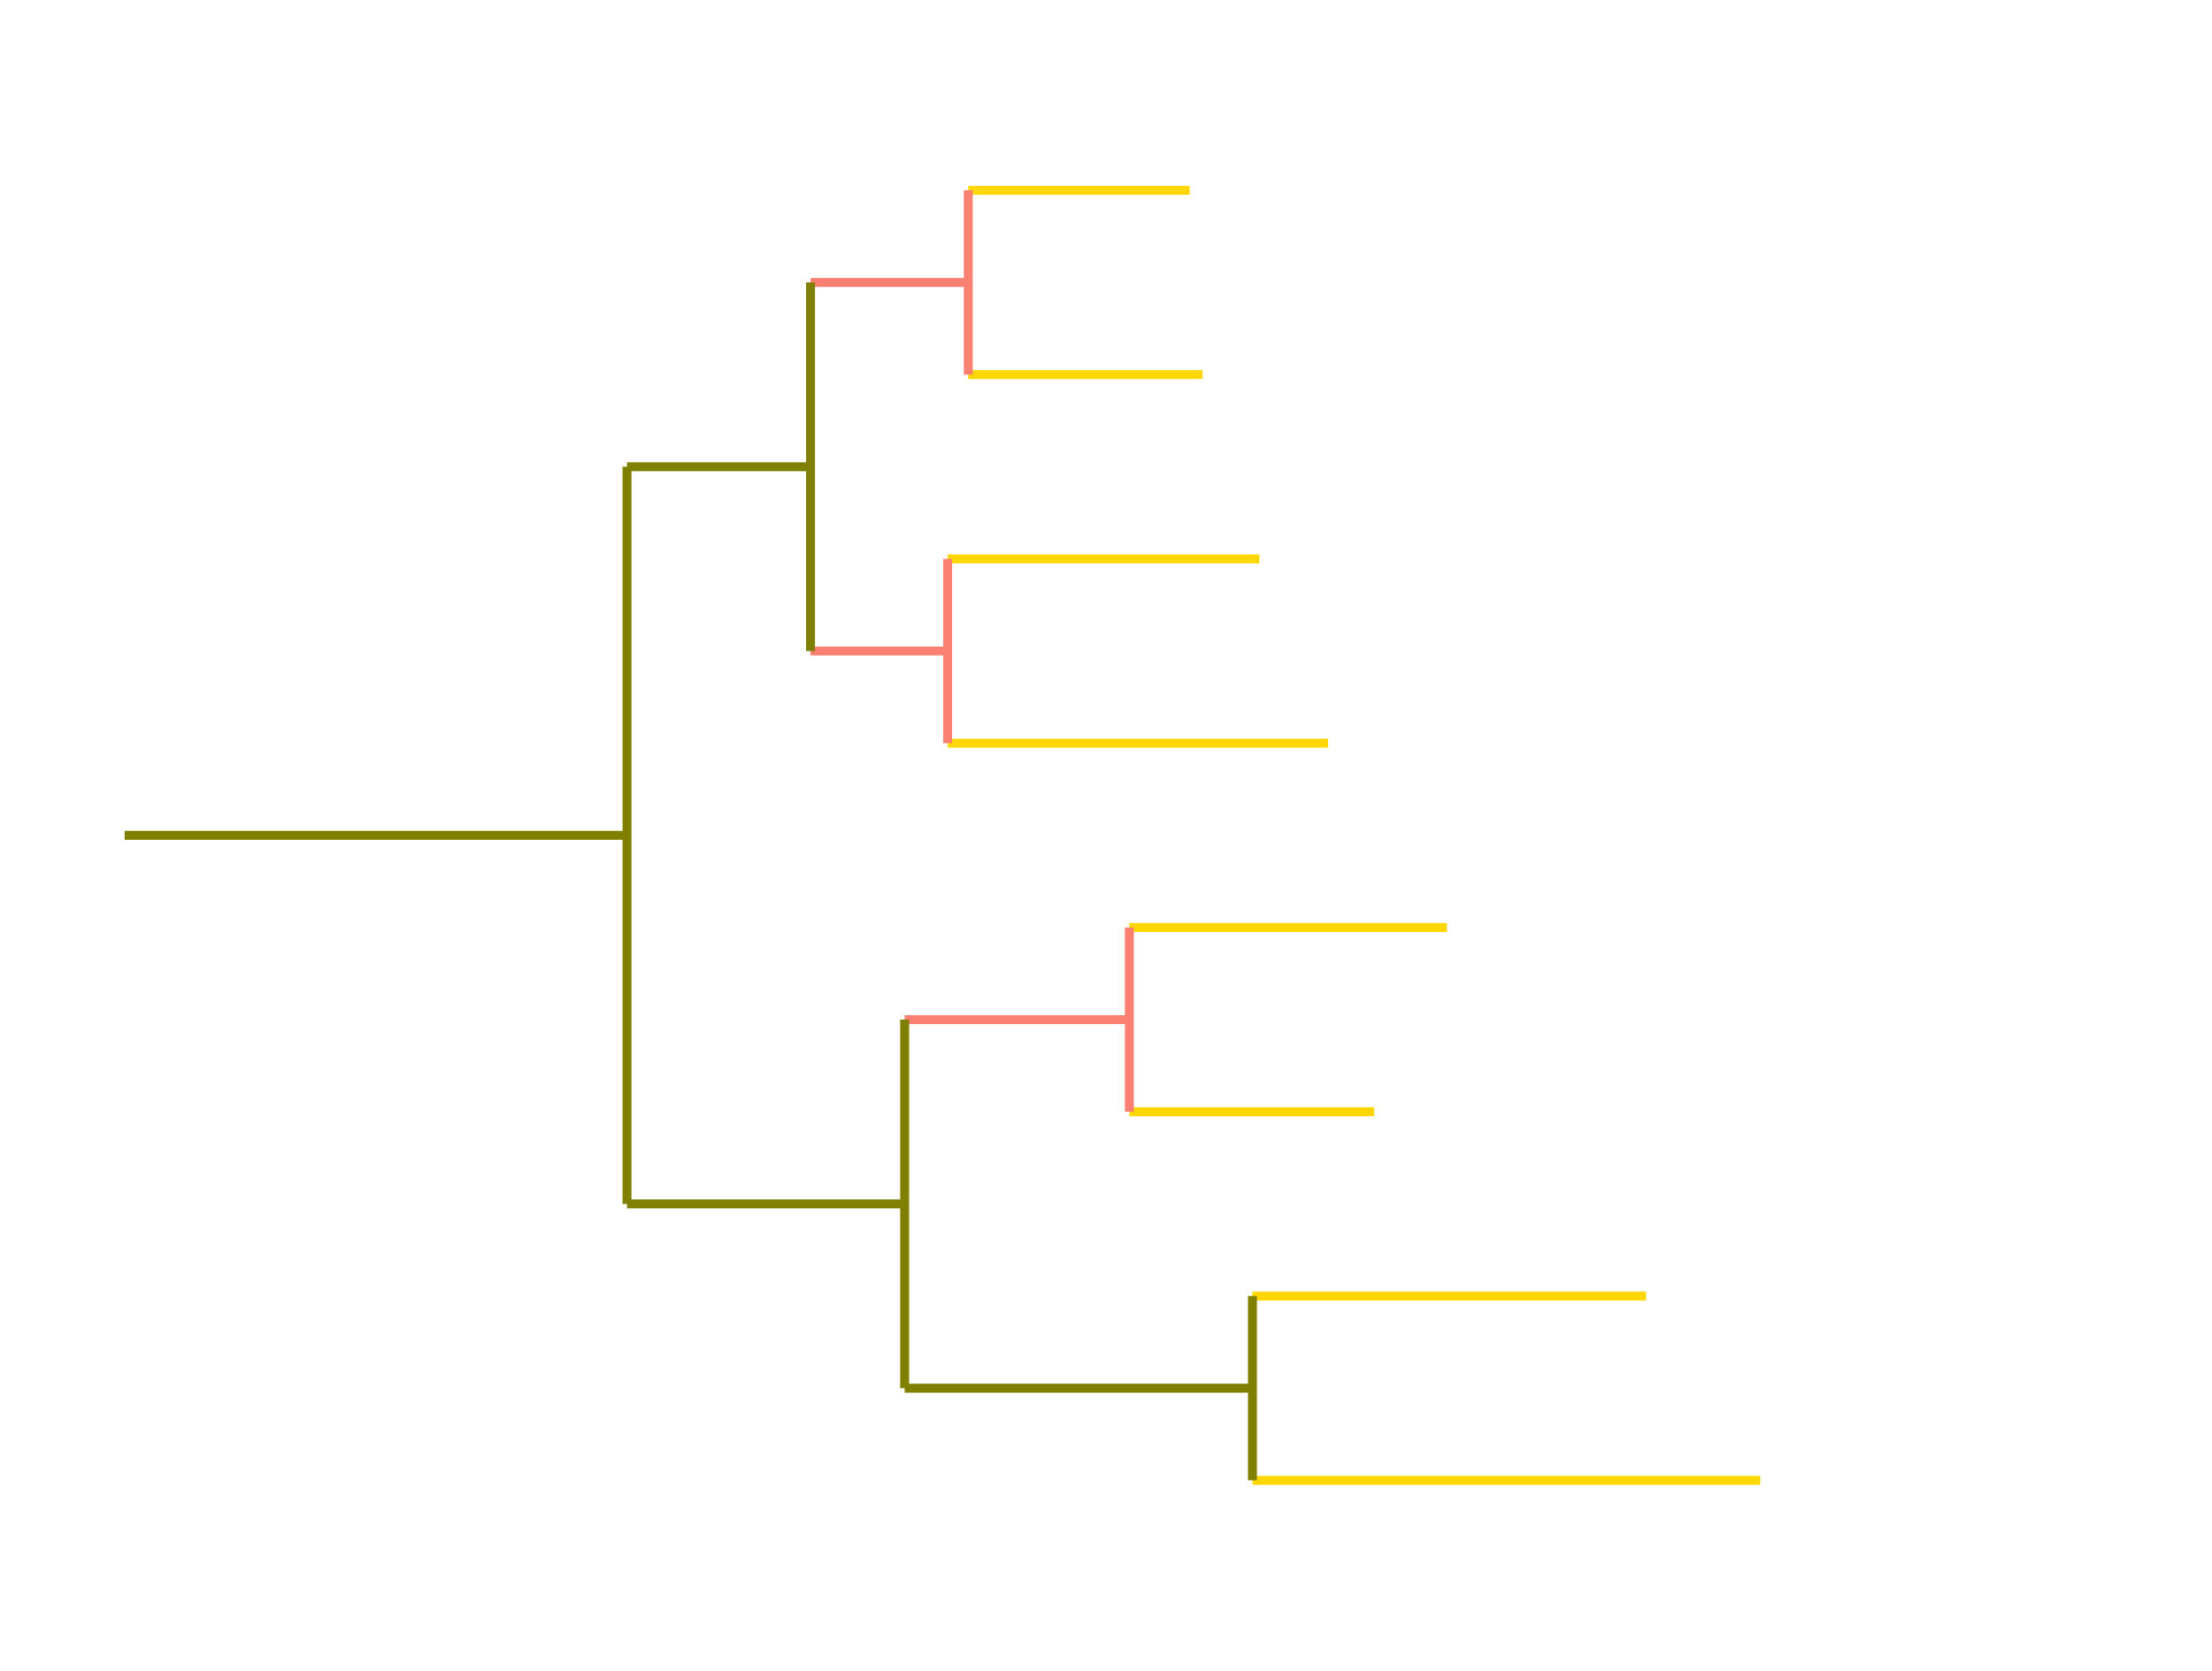
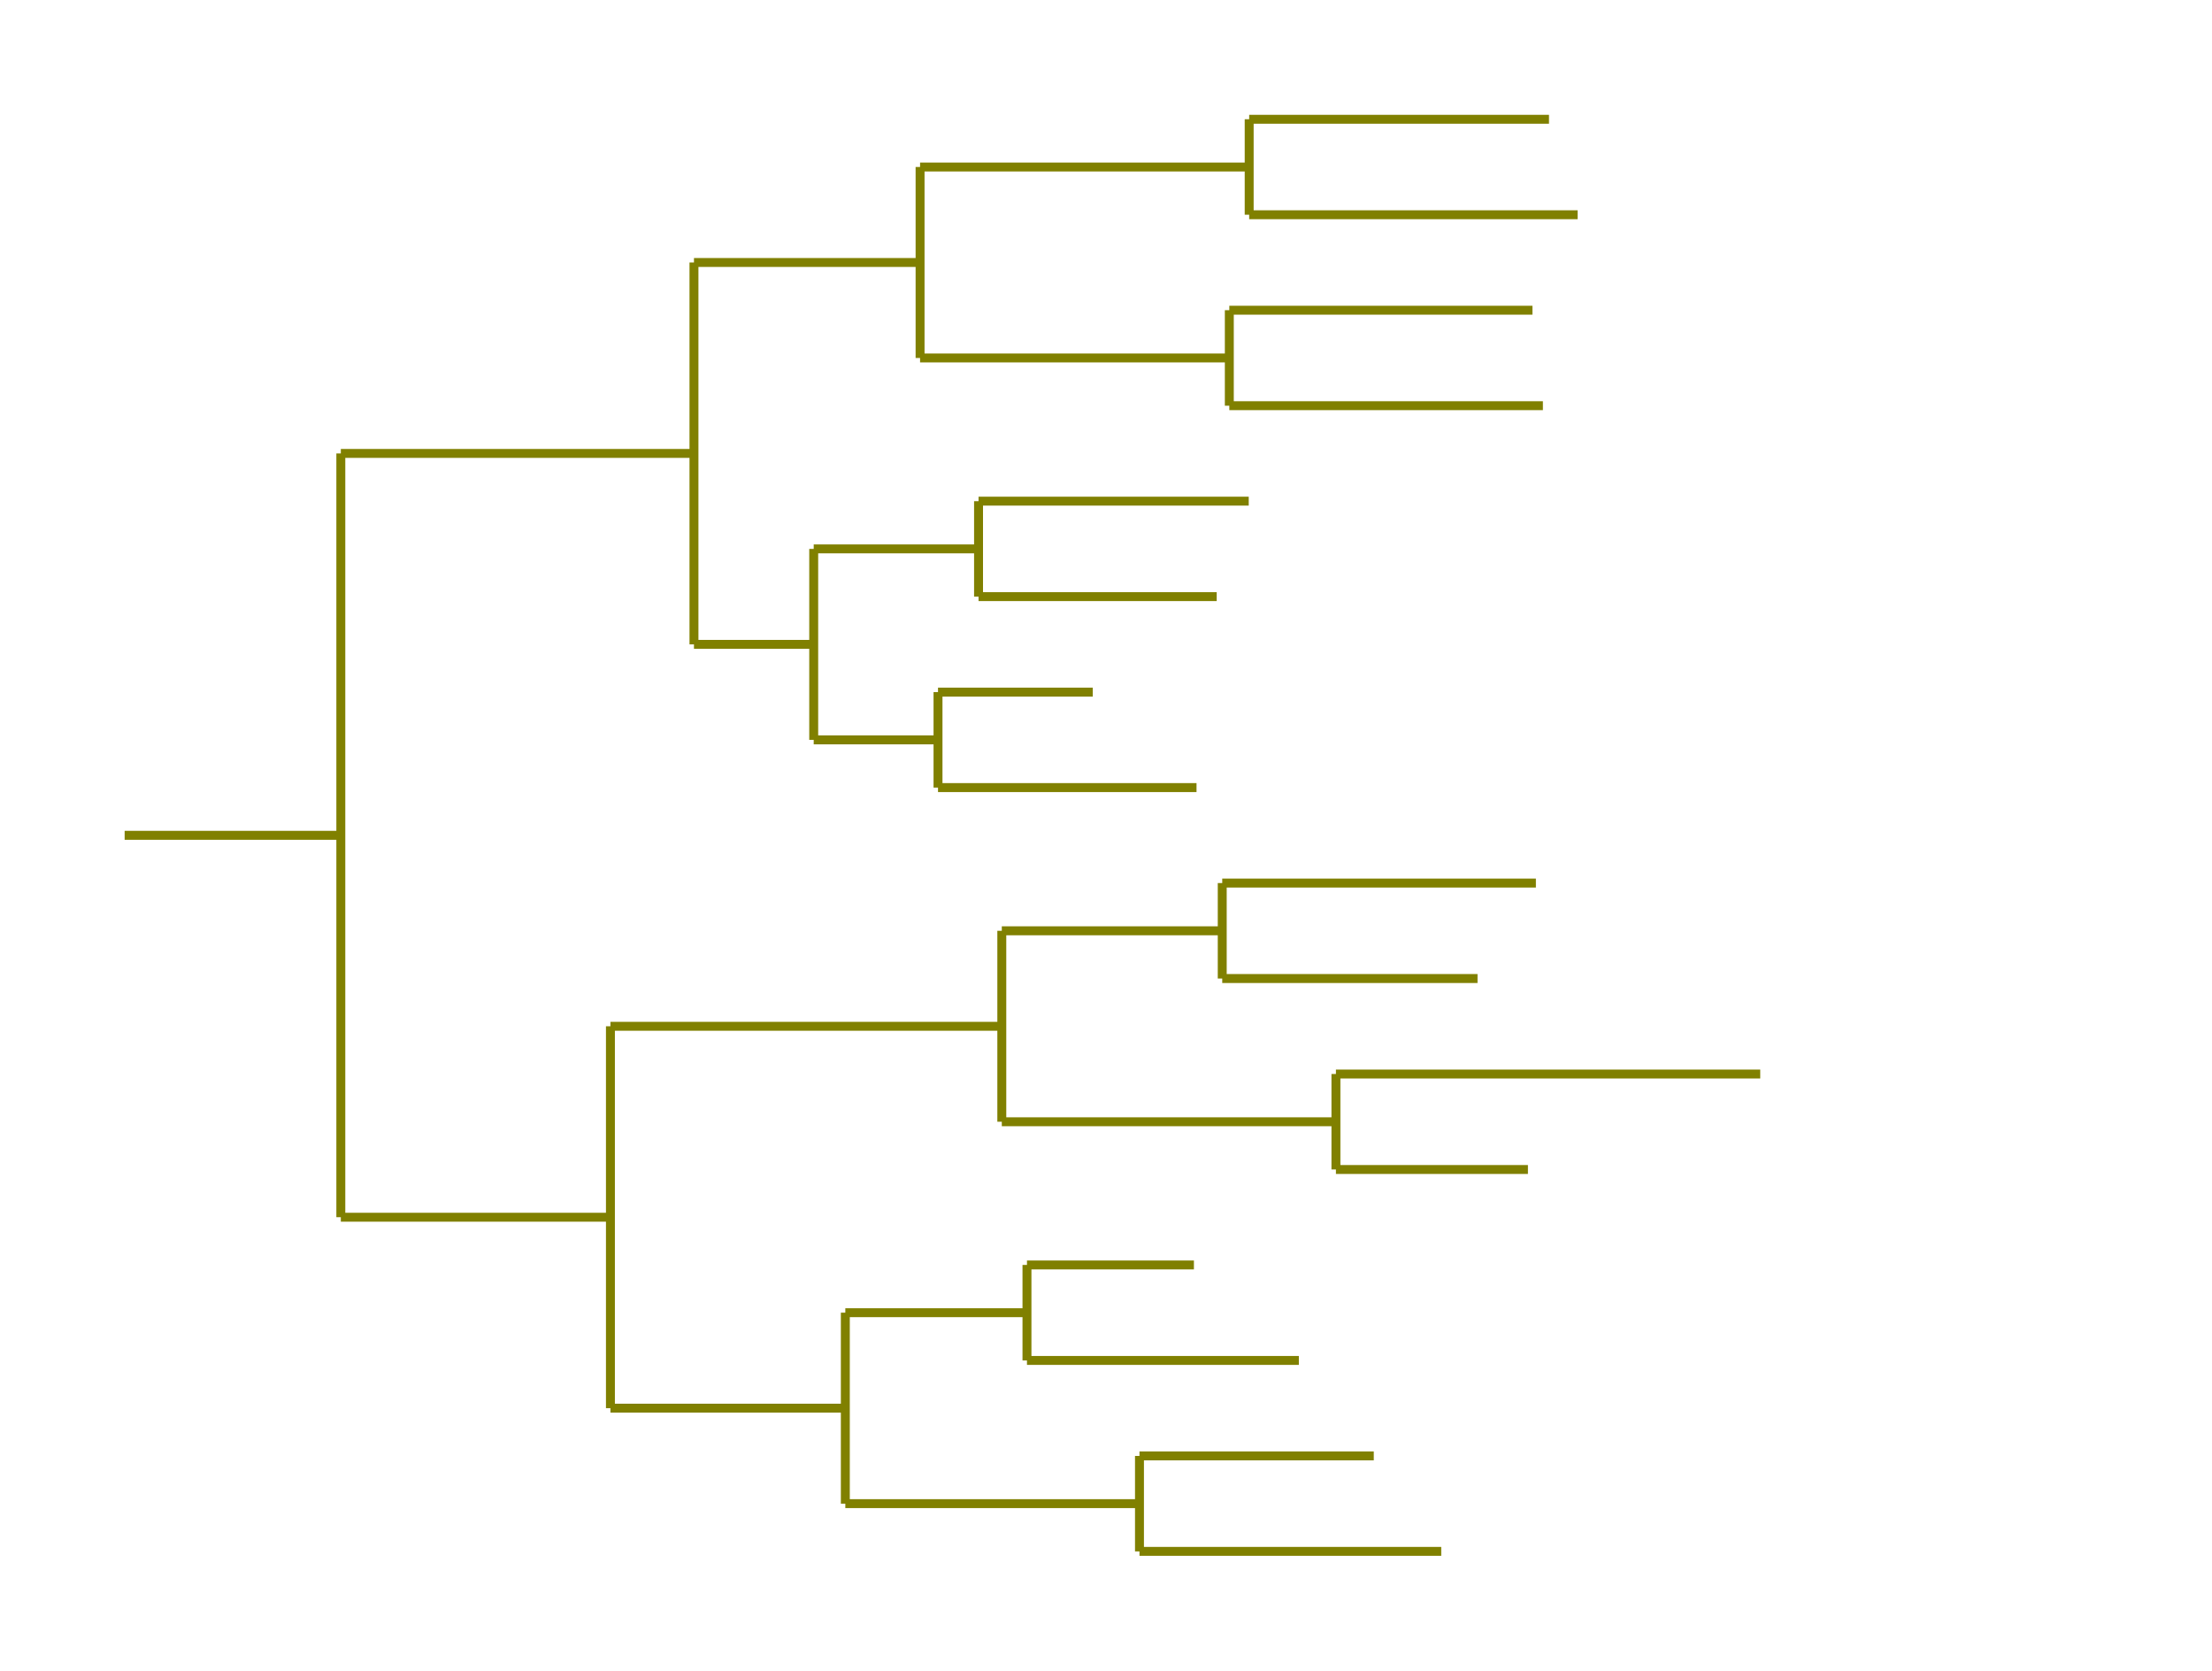
<svg xmlns="http://www.w3.org/2000/svg" height="280.512pt" version="1.1" viewBox="0 0 371.52 280.512" width="371.52pt">
  <defs>
    <style type="text/css">
*{stroke-linecap:butt;stroke-linejoin:round;}
  </style>
  </defs>
  <g id="figure_1">
    <g id="patch_1">
      <path d="M 0 280.512  L 371.52 280.512  L 371.52 0  L 0 0  z " style="fill:none;" />
    </g>
    <g id="axes_1">
      <g id="LineCollection_1">
-         <path clip-path="url(#pa4f51470fd)" d="M 20.935 140.256  L 105.31 140.256  " style="fill:none;stroke:#808000;stroke-width:1.5;" />
+         <path clip-path="url(#p8dfeab0bf6)" d="M 20.935 140.256  L 57.244 140.256  " style="fill:none;stroke:#808000;stroke-width:1.5;" />
      </g>
      <g id="LineCollection_2">
-         <path clip-path="url(#pa4f51470fd)" d="M 105.31 78.369  L 136.136 78.369  " style="fill:none;stroke:#808000;stroke-width:1.5;" />
+         <path clip-path="url(#p8dfeab0bf6)" d="M 57.244 76.133  L 116.556 76.133  " style="fill:none;stroke:#808000;stroke-width:1.5;" />
      </g>
      <g id="LineCollection_3">
-         <path clip-path="url(#pa4f51470fd)" d="M 136.136 47.426  L 162.624 47.426  " style="fill:none;stroke:#fa8072;stroke-width:1.5;" />
+         <path clip-path="url(#p8dfeab0bf6)" d="M 116.556 44.071  L 154.532 44.071  " style="fill:none;stroke:#808000;stroke-width:1.5;" />
      </g>
      <g id="LineCollection_4">
-         <path clip-path="url(#pa4f51470fd)" d="M 162.624 31.955  L 199.808 31.955  " style="fill:none;stroke:#ffd700;stroke-width:1.5;" />
+         <path clip-path="url(#p8dfeab0bf6)" d="M 154.532 28.04  L 209.807 28.04  " style="fill:none;stroke:#808000;stroke-width:1.5;" />
      </g>
      <g id="LineCollection_5">
-         <path clip-path="url(#pa4f51470fd)" d="M 162.624 62.898  L 201.977 62.898  " style="fill:none;stroke:#ffd700;stroke-width:1.5;" />
+         <path clip-path="url(#p8dfeab0bf6)" d="M 209.807 20.025  L 260.163 20.025  " style="fill:none;stroke:#808000;stroke-width:1.5;" />
      </g>
      <g id="LineCollection_6">
-         <path clip-path="url(#pa4f51470fd)" d="M 136.136 109.313  L 159.163 109.313  " style="fill:none;stroke:#fa8072;stroke-width:1.5;" />
+         <path clip-path="url(#p8dfeab0bf6)" d="M 209.807 36.056  L 264.971 36.056  " style="fill:none;stroke:#808000;stroke-width:1.5;" />
      </g>
      <g id="LineCollection_7">
-         <path clip-path="url(#pa4f51470fd)" d="M 159.163 93.841  L 211.519 93.841  " style="fill:none;stroke:#ffd700;stroke-width:1.5;" />
+         <path clip-path="url(#p8dfeab0bf6)" d="M 154.532 60.102  L 206.471 60.102  " style="fill:none;stroke:#808000;stroke-width:1.5;" />
      </g>
      <g id="LineCollection_8">
-         <path clip-path="url(#pa4f51470fd)" d="M 159.163 124.784  L 223.05 124.784  " style="fill:none;stroke:#ffd700;stroke-width:1.5;" />
+         <path clip-path="url(#p8dfeab0bf6)" d="M 206.471 52.086  L 257.383 52.086  " style="fill:none;stroke:#808000;stroke-width:1.5;" />
      </g>
      <g id="LineCollection_9">
-         <path clip-path="url(#pa4f51470fd)" d="M 105.31 202.143  L 151.939 202.143  " style="fill:none;stroke:#808000;stroke-width:1.5;" />
+         <path clip-path="url(#p8dfeab0bf6)" d="M 206.471 68.117  L 259.14 68.117  " style="fill:none;stroke:#808000;stroke-width:1.5;" />
      </g>
      <g id="LineCollection_10">
-         <path clip-path="url(#pa4f51470fd)" d="M 151.939 171.199  L 189.684 171.199  " style="fill:none;stroke:#fa8072;stroke-width:1.5;" />
+         <path clip-path="url(#p8dfeab0bf6)" d="M 116.556 108.194  L 136.668 108.194  " style="fill:none;stroke:#808000;stroke-width:1.5;" />
      </g>
      <g id="LineCollection_11">
-         <path clip-path="url(#pa4f51470fd)" d="M 189.684 155.728  L 243.027 155.728  " style="fill:none;stroke:#ffd700;stroke-width:1.5;" />
+         <path clip-path="url(#p8dfeab0bf6)" d="M 136.668 92.163  L 164.353 92.163  " style="fill:none;stroke:#808000;stroke-width:1.5;" />
      </g>
      <g id="LineCollection_12">
-         <path clip-path="url(#pa4f51470fd)" d="M 189.684 186.671  L 230.8 186.671  " style="fill:none;stroke:#ffd700;stroke-width:1.5;" />
+         <path clip-path="url(#p8dfeab0bf6)" d="M 164.353 84.148  L 209.733 84.148  " style="fill:none;stroke:#808000;stroke-width:1.5;" />
      </g>
      <g id="LineCollection_13">
-         <path clip-path="url(#pa4f51470fd)" d="M 151.939 233.086  L 210.355 233.086  " style="fill:none;stroke:#808000;stroke-width:1.5;" />
+         <path clip-path="url(#p8dfeab0bf6)" d="M 164.353 100.179  L 204.355 100.179  " style="fill:none;stroke:#808000;stroke-width:1.5;" />
      </g>
      <g id="LineCollection_14">
-         <path clip-path="url(#pa4f51470fd)" d="M 210.355 217.614  L 276.46 217.614  " style="fill:none;stroke:#ffd700;stroke-width:1.5;" />
+         <path clip-path="url(#p8dfeab0bf6)" d="M 136.668 124.225  L 157.545 124.225  " style="fill:none;stroke:#808000;stroke-width:1.5;" />
      </g>
      <g id="LineCollection_15">
-         <path clip-path="url(#pa4f51470fd)" d="M 210.355 248.557  L 295.643 248.557  " style="fill:none;stroke:#ffd700;stroke-width:1.5;" />
+         <path clip-path="url(#p8dfeab0bf6)" d="M 157.545 116.21  L 183.536 116.21  " style="fill:none;stroke:#808000;stroke-width:1.5;" />
      </g>
      <g id="LineCollection_16">
-         <path clip-path="url(#pa4f51470fd)" d="M 105.31 202.143  L 105.31 78.369  " style="fill:none;stroke:#808000;stroke-width:1.5;" />
+         <path clip-path="url(#p8dfeab0bf6)" d="M 157.545 132.241  L 200.964 132.241  " style="fill:none;stroke:#808000;stroke-width:1.5;" />
      </g>
      <g id="LineCollection_17">
-         <path clip-path="url(#pa4f51470fd)" d="M 136.136 109.313  L 136.136 47.426  " style="fill:none;stroke:#808000;stroke-width:1.5;" />
+         <path clip-path="url(#p8dfeab0bf6)" d="M 57.244 204.379  L 102.525 204.379  " style="fill:none;stroke:#808000;stroke-width:1.5;" />
      </g>
      <g id="LineCollection_18">
-         <path clip-path="url(#pa4f51470fd)" d="M 162.624 62.898  L 162.624 31.955  " style="fill:none;stroke:#fa8072;stroke-width:1.5;" />
+         <path clip-path="url(#p8dfeab0bf6)" d="M 102.525 172.318  L 168.259 172.318  " style="fill:none;stroke:#808000;stroke-width:1.5;" />
      </g>
      <g id="LineCollection_19">
-         <path clip-path="url(#pa4f51470fd)" d="M 159.163 124.784  L 159.163 93.841  " style="fill:none;stroke:#fa8072;stroke-width:1.5;" />
+         <path clip-path="url(#p8dfeab0bf6)" d="M 168.259 156.287  L 205.282 156.287  " style="fill:none;stroke:#808000;stroke-width:1.5;" />
      </g>
      <g id="LineCollection_20">
-         <path clip-path="url(#pa4f51470fd)" d="M 151.939 233.086  L 151.939 171.199  " style="fill:none;stroke:#808000;stroke-width:1.5;" />
+         <path clip-path="url(#p8dfeab0bf6)" d="M 205.282 148.271  L 257.963 148.271  " style="fill:none;stroke:#808000;stroke-width:1.5;" />
      </g>
      <g id="LineCollection_21">
-         <path clip-path="url(#pa4f51470fd)" d="M 189.684 186.671  L 189.684 155.728  " style="fill:none;stroke:#fa8072;stroke-width:1.5;" />
+         <path clip-path="url(#p8dfeab0bf6)" d="M 205.282 164.302  L 248.161 164.302  " style="fill:none;stroke:#808000;stroke-width:1.5;" />
      </g>
      <g id="LineCollection_22">
-         <path clip-path="url(#pa4f51470fd)" d="M 210.355 248.557  L 210.355 217.614  " style="fill:none;stroke:#808000;stroke-width:1.5;" />
+         <path clip-path="url(#p8dfeab0bf6)" d="M 168.259 188.349  L 224.378 188.349  " style="fill:none;stroke:#808000;stroke-width:1.5;" />
+       </g>
+       <g id="LineCollection_23">
+         <path clip-path="url(#p8dfeab0bf6)" d="M 224.378 180.333  L 295.643 180.333  " style="fill:none;stroke:#808000;stroke-width:1.5;" />
+       </g>
+       <g id="LineCollection_24">
+         <path clip-path="url(#p8dfeab0bf6)" d="M 224.378 196.364  L 256.626 196.364  " style="fill:none;stroke:#808000;stroke-width:1.5;" />
+       </g>
+       <g id="LineCollection_25">
+         <path clip-path="url(#p8dfeab0bf6)" d="M 102.525 236.441  L 141.978 236.441  " style="fill:none;stroke:#808000;stroke-width:1.5;" />
+       </g>
+       <g id="LineCollection_26">
+         <path clip-path="url(#p8dfeab0bf6)" d="M 141.978 220.41  L 172.486 220.41  " style="fill:none;stroke:#808000;stroke-width:1.5;" />
+       </g>
+       <g id="LineCollection_27">
+         <path clip-path="url(#p8dfeab0bf6)" d="M 172.486 212.395  L 200.526 212.395  " style="fill:none;stroke:#808000;stroke-width:1.5;" />
+       </g>
+       <g id="LineCollection_28">
+         <path clip-path="url(#p8dfeab0bf6)" d="M 172.486 228.426  L 218.15 228.426  " style="fill:none;stroke:#808000;stroke-width:1.5;" />
+       </g>
+       <g id="LineCollection_29">
+         <path clip-path="url(#p8dfeab0bf6)" d="M 141.978 252.472  L 191.383 252.472  " style="fill:none;stroke:#808000;stroke-width:1.5;" />
+       </g>
+       <g id="LineCollection_30">
+         <path clip-path="url(#p8dfeab0bf6)" d="M 191.383 244.456  L 230.734 244.456  " style="fill:none;stroke:#808000;stroke-width:1.5;" />
+       </g>
+       <g id="LineCollection_31">
+         <path clip-path="url(#p8dfeab0bf6)" d="M 191.383 260.487  L 242.066 260.487  " style="fill:none;stroke:#808000;stroke-width:1.5;" />
+       </g>
+       <g id="LineCollection_32">
+         <path clip-path="url(#p8dfeab0bf6)" d="M 57.244 204.379  L 57.244 76.133  " style="fill:none;stroke:#808000;stroke-width:1.5;" />
+       </g>
+       <g id="LineCollection_33">
+         <path clip-path="url(#p8dfeab0bf6)" d="M 116.556 108.194  L 116.556 44.071  " style="fill:none;stroke:#808000;stroke-width:1.5;" />
+       </g>
+       <g id="LineCollection_34">
+         <path clip-path="url(#p8dfeab0bf6)" d="M 154.532 60.102  L 154.532 28.04  " style="fill:none;stroke:#808000;stroke-width:1.5;" />
+       </g>
+       <g id="LineCollection_35">
+         <path clip-path="url(#p8dfeab0bf6)" d="M 209.807 36.056  L 209.807 20.025  " style="fill:none;stroke:#808000;stroke-width:1.5;" />
+       </g>
+       <g id="LineCollection_36">
+         <path clip-path="url(#p8dfeab0bf6)" d="M 206.471 68.117  L 206.471 52.086  " style="fill:none;stroke:#808000;stroke-width:1.5;" />
+       </g>
+       <g id="LineCollection_37">
+         <path clip-path="url(#p8dfeab0bf6)" d="M 136.668 124.225  L 136.668 92.163  " style="fill:none;stroke:#808000;stroke-width:1.5;" />
+       </g>
+       <g id="LineCollection_38">
+         <path clip-path="url(#p8dfeab0bf6)" d="M 164.353 100.179  L 164.353 84.148  " style="fill:none;stroke:#808000;stroke-width:1.5;" />
+       </g>
+       <g id="LineCollection_39">
+         <path clip-path="url(#p8dfeab0bf6)" d="M 157.545 132.241  L 157.545 116.21  " style="fill:none;stroke:#808000;stroke-width:1.5;" />
+       </g>
+       <g id="LineCollection_40">
+         <path clip-path="url(#p8dfeab0bf6)" d="M 102.525 236.441  L 102.525 172.318  " style="fill:none;stroke:#808000;stroke-width:1.5;" />
+       </g>
+       <g id="LineCollection_41">
+         <path clip-path="url(#p8dfeab0bf6)" d="M 168.259 188.349  L 168.259 156.287  " style="fill:none;stroke:#808000;stroke-width:1.5;" />
+       </g>
+       <g id="LineCollection_42">
+         <path clip-path="url(#p8dfeab0bf6)" d="M 205.282 164.302  L 205.282 148.271  " style="fill:none;stroke:#808000;stroke-width:1.5;" />
+       </g>
+       <g id="LineCollection_43">
+         <path clip-path="url(#p8dfeab0bf6)" d="M 224.378 196.364  L 224.378 180.333  " style="fill:none;stroke:#808000;stroke-width:1.5;" />
+       </g>
+       <g id="LineCollection_44">
+         <path clip-path="url(#p8dfeab0bf6)" d="M 141.978 252.472  L 141.978 220.41  " style="fill:none;stroke:#808000;stroke-width:1.5;" />
+       </g>
+       <g id="LineCollection_45">
+         <path clip-path="url(#p8dfeab0bf6)" d="M 172.486 228.426  L 172.486 212.395  " style="fill:none;stroke:#808000;stroke-width:1.5;" />
+       </g>
+       <g id="LineCollection_46">
+         <path clip-path="url(#p8dfeab0bf6)" d="M 191.383 260.487  L 191.383 244.456  " style="fill:none;stroke:#808000;stroke-width:1.5;" />
      </g>
    </g>
  </g>
  <defs>
-     <clipPath id="pa4f51470fd">
+     <clipPath id="p8dfeab0bf6">
      <rect height="266.112" width="357.12" x="7.2" y="7.2" />
    </clipPath>
  </defs>
</svg>
